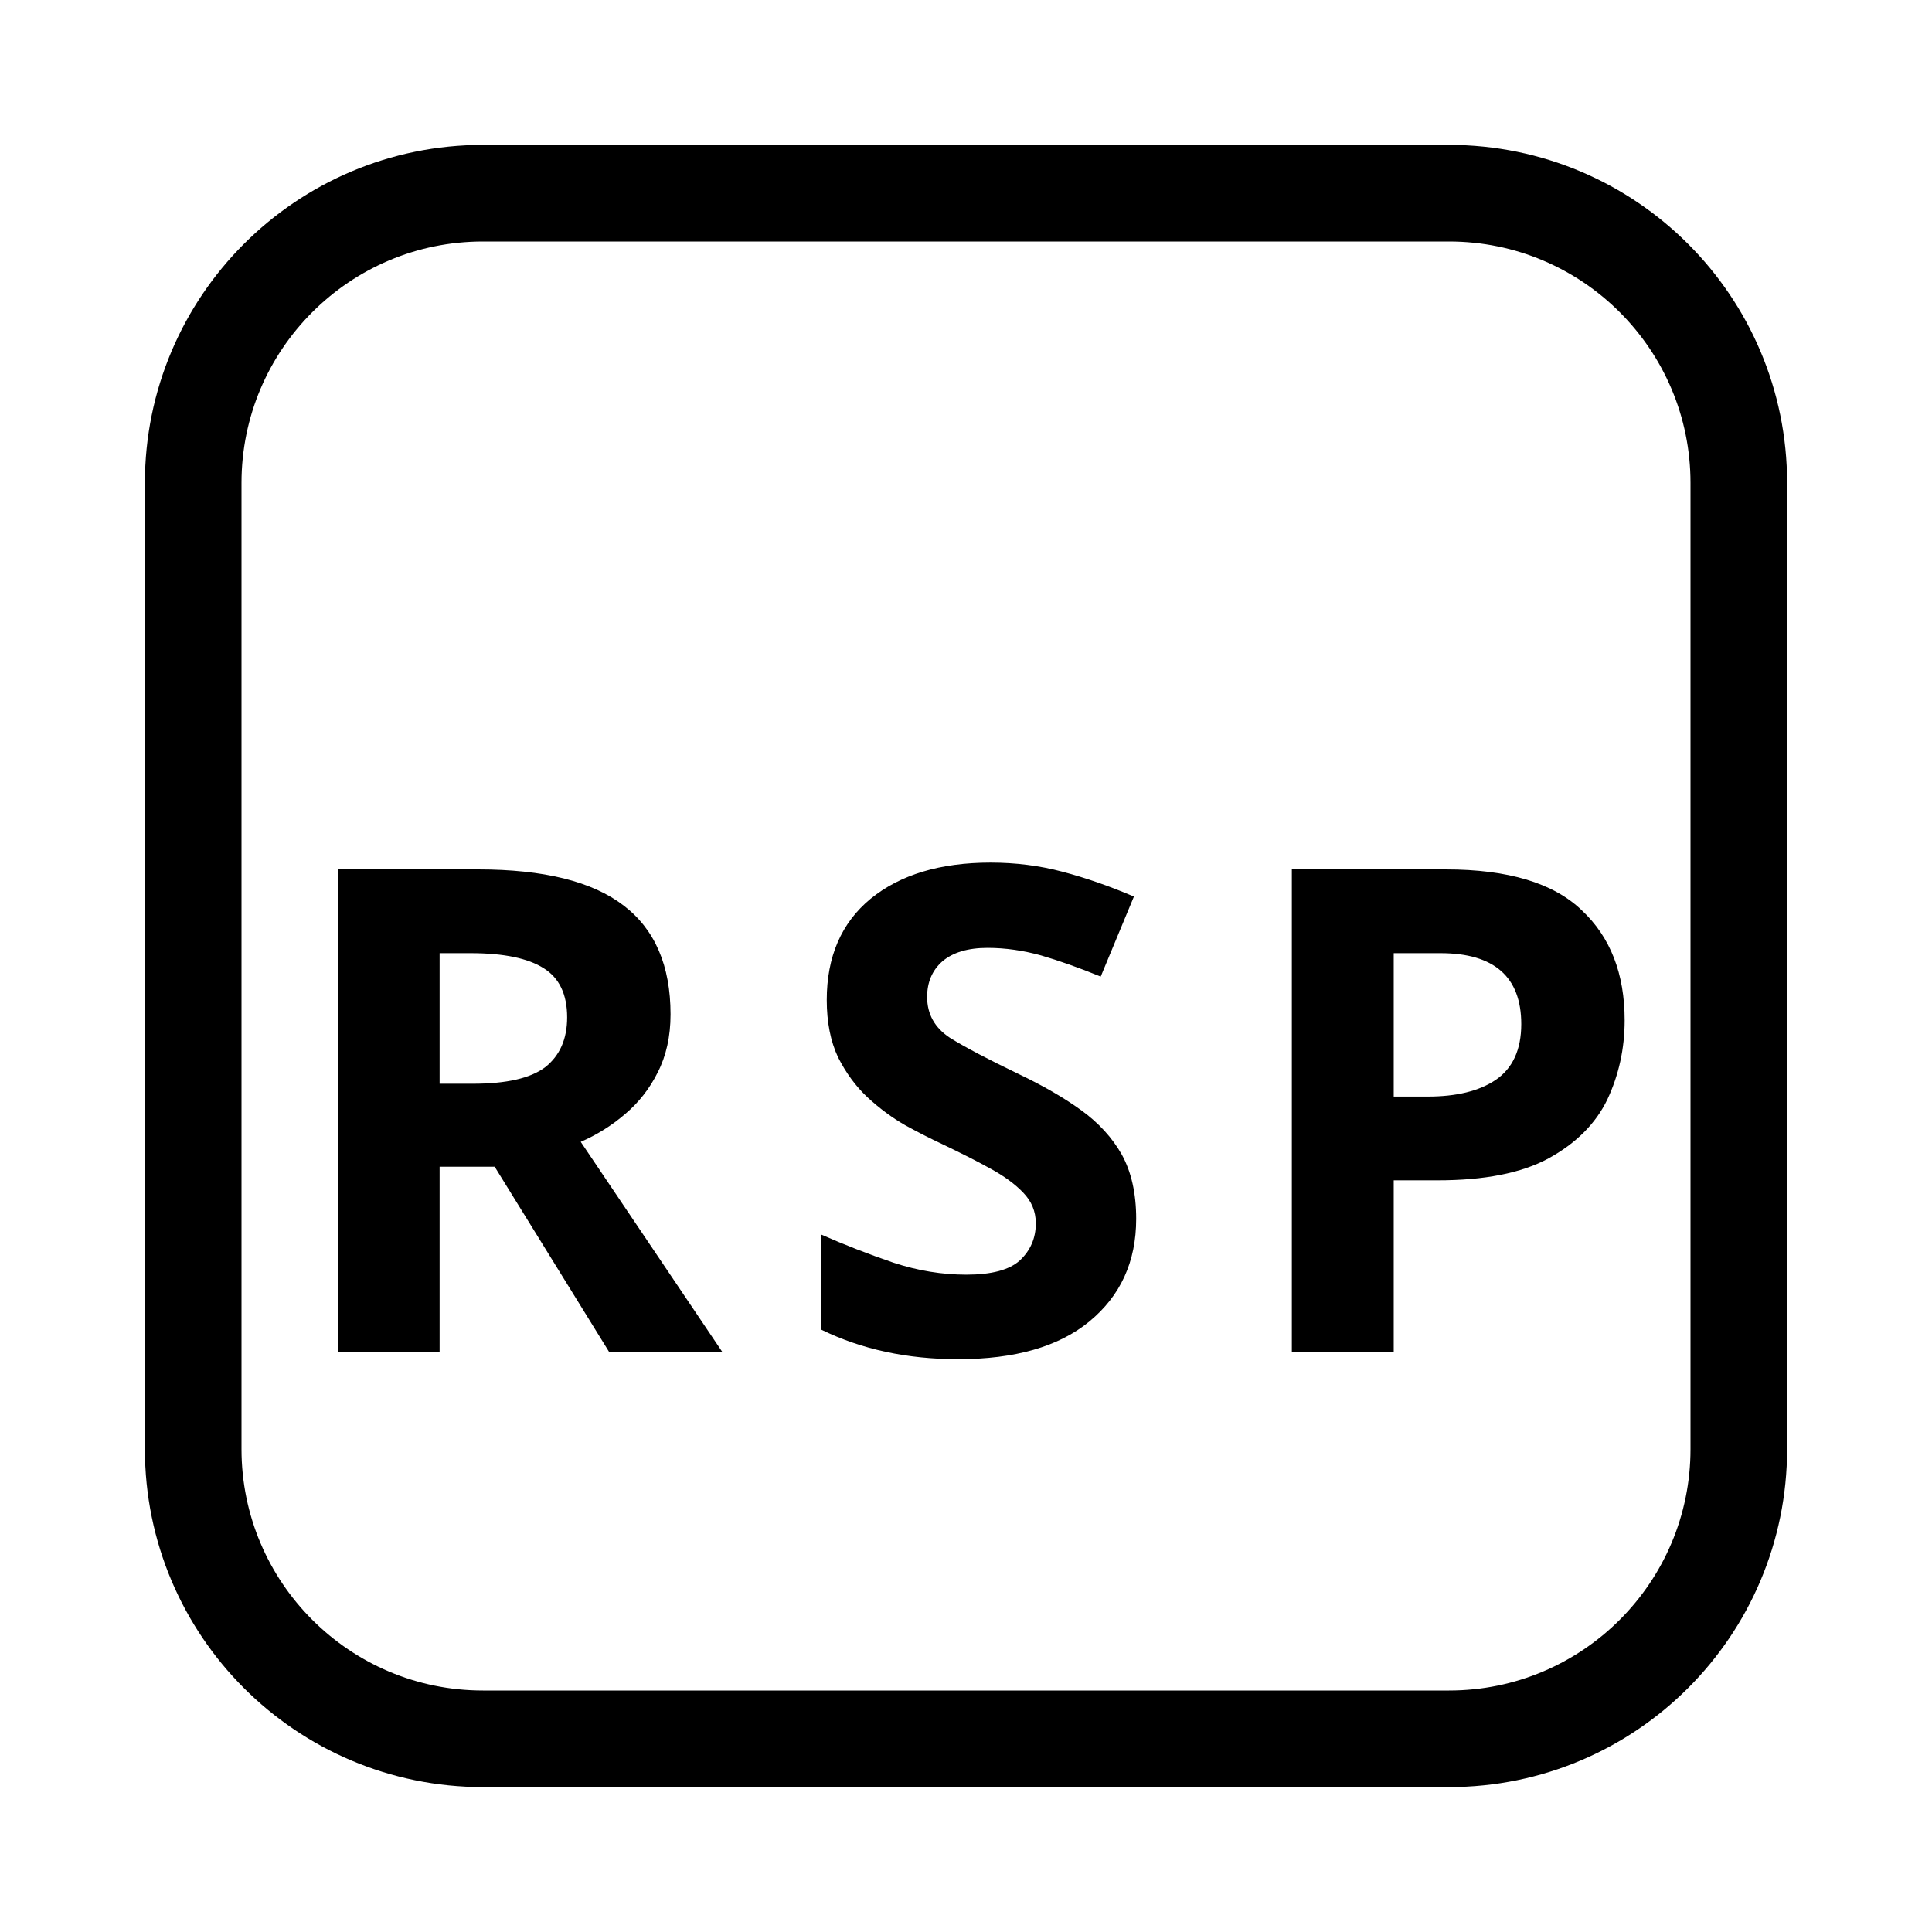
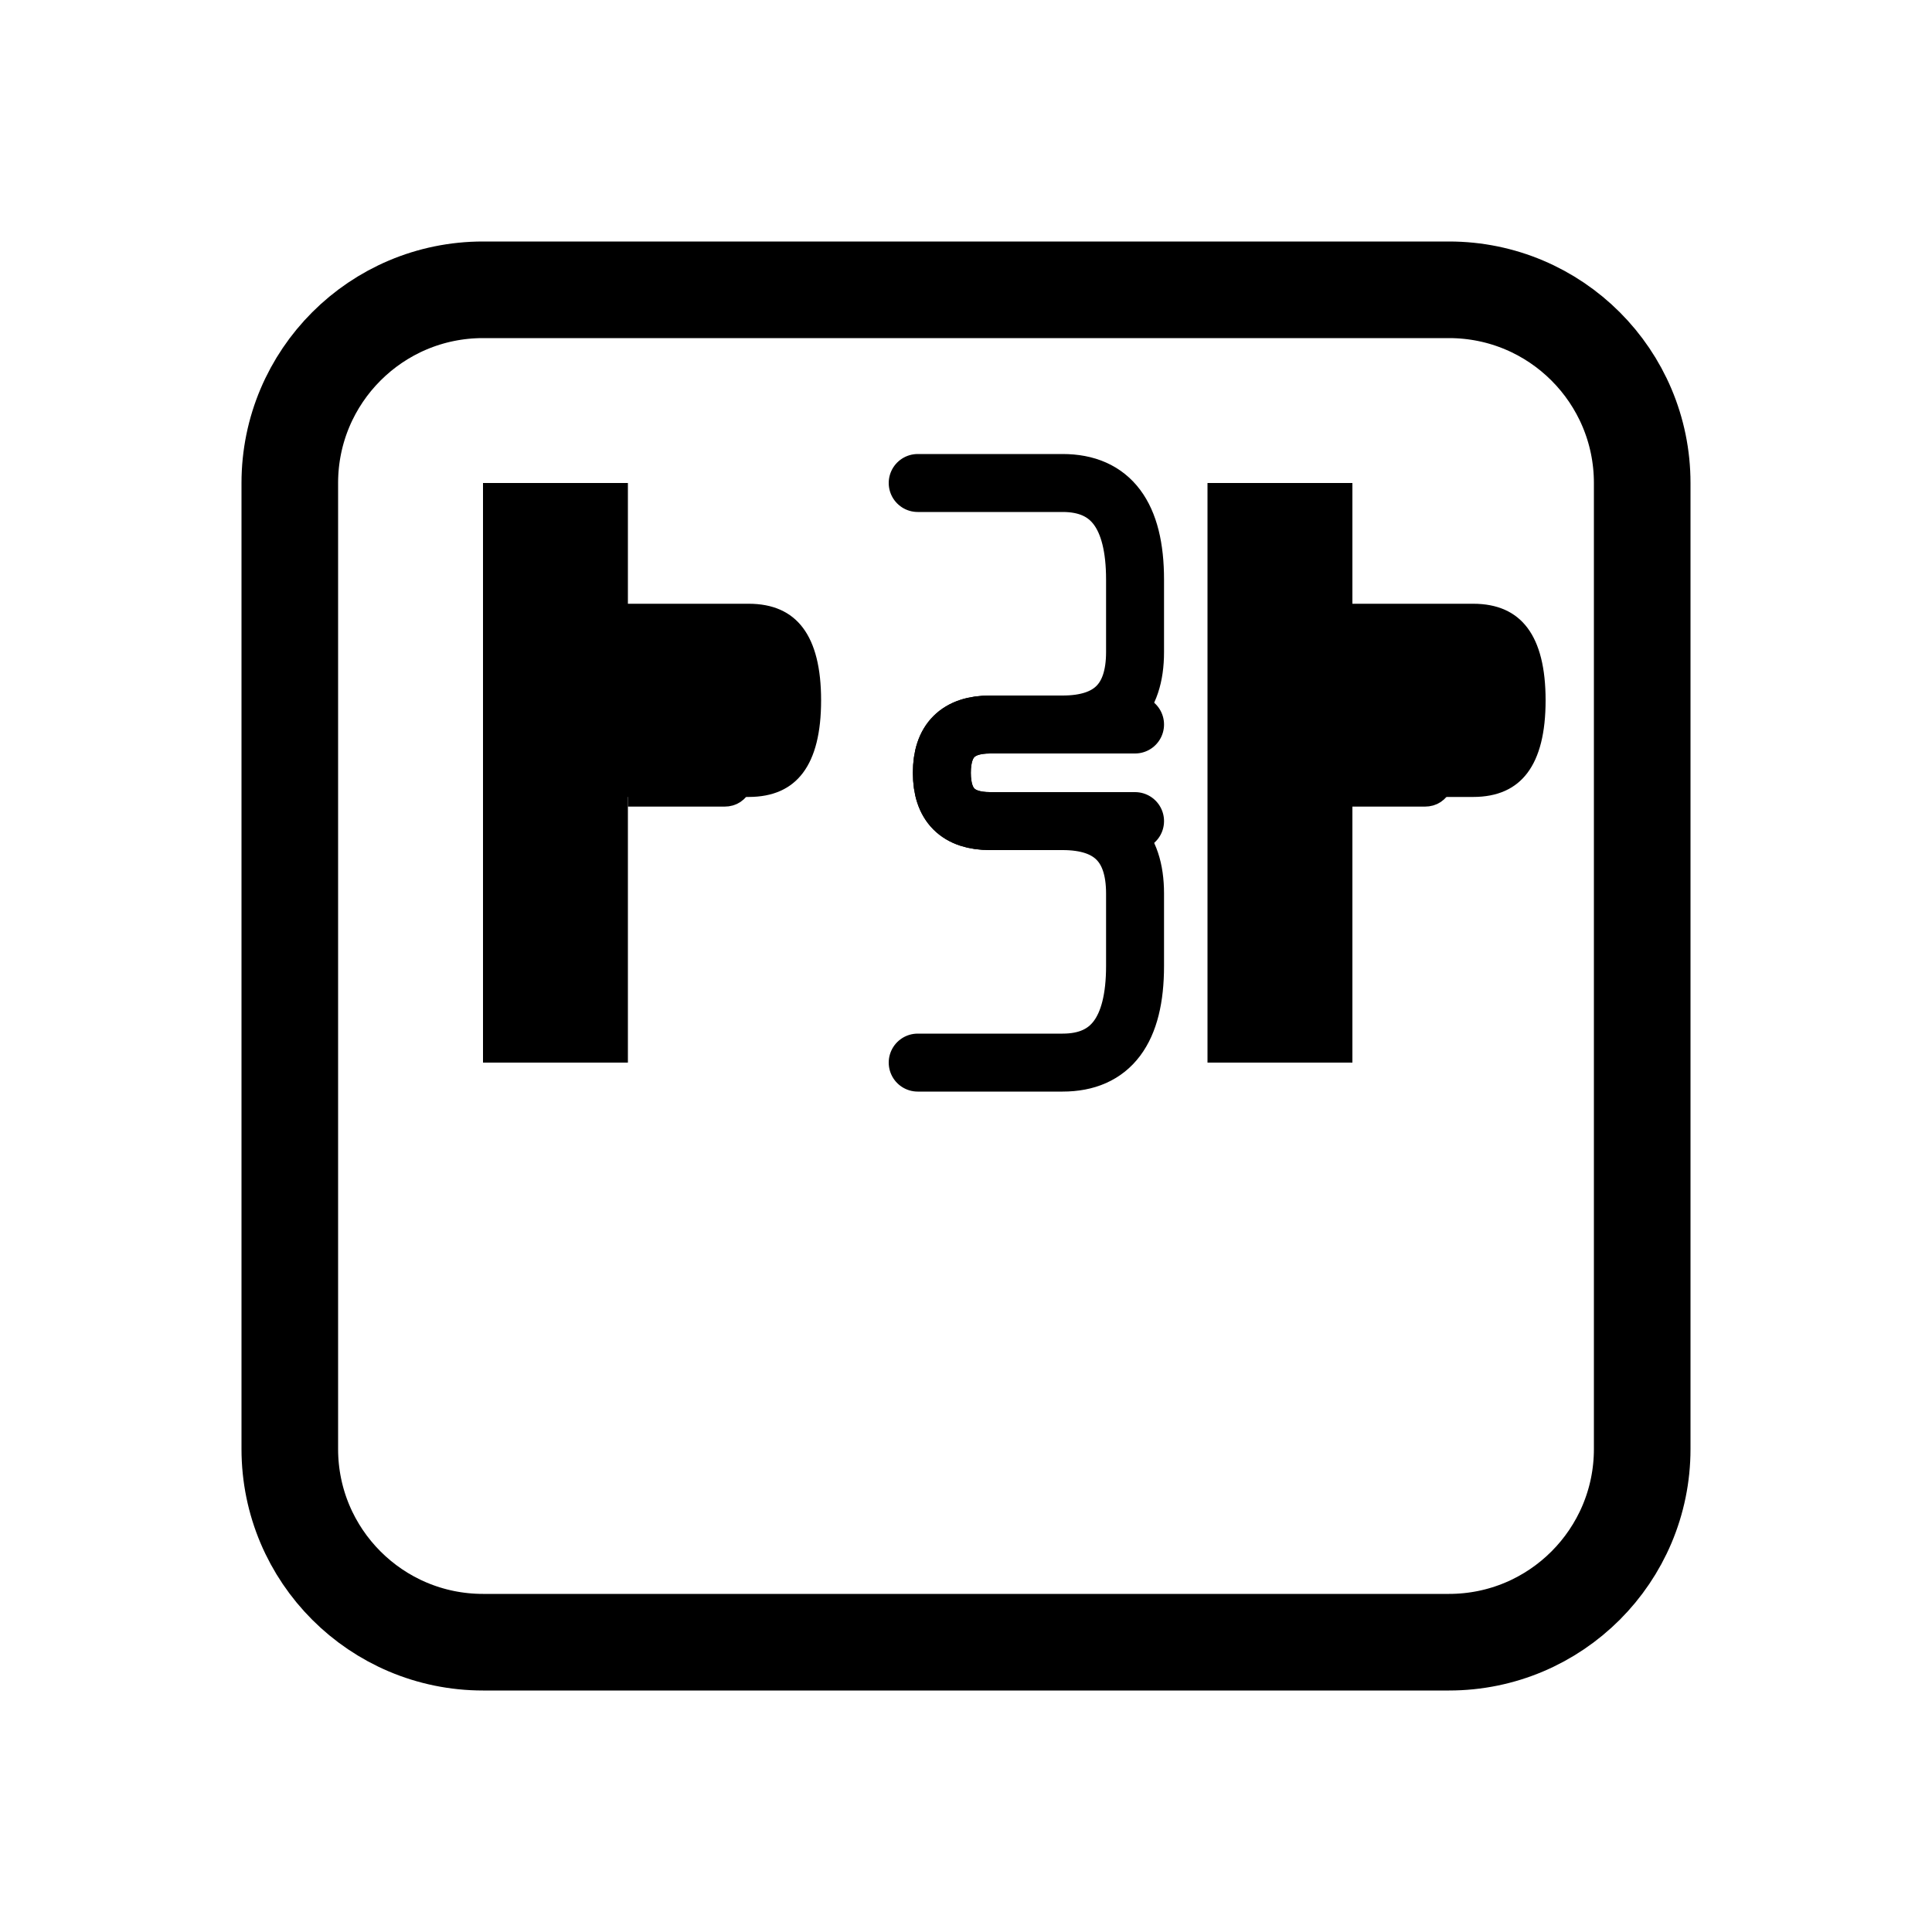
<svg xmlns="http://www.w3.org/2000/svg" width="40" height="40" viewBox="0 0 40 40" role="img" aria-label="RSP Management LLC">
-   <rect x="4" y="4" width="32" height="32" rx="6" fill="none" stroke="currentColor" stroke-width="2" />
-   <text x="20" y="28" font-family="IBM Plex Mono, ui-monospace" font-size="14" font-weight="700" fill="currentColor" text-anchor="middle" letter-spacing="0.1em">RSP</text>
+   <rect x="6" y="6" width="28" height="28" rx="4" fill="none" stroke="currentColor" stroke-width="2" />
+   <g transform="translate(10, 10)">
+     <path d="M 0 0 L 0 12 L 3 12 L 3 6.5 L 5.5 6.5 Q 7 6.5, 7 4.5 Q 7 2.5, 5.5 2.5 L 3 2.5 L 3 0 Z" fill="currentColor" />
+     <path d="M 3 4.5 L 5 4.5 Q 5.5 4.5, 5.5 5.5 Q 5.5 6.5, 5 6.5 L 3 6.5" fill="none" stroke="currentColor" stroke-width="0.4" />
+     <path d="M 9 0 L 12 0 Q 13.5 0, 13.5 2 L 13.5 3.5 Q 13.5 5, 12 5 L 10.5 5 Q 9.5 5, 9.5 6 Q 9.5 7, 10.5 7 L 13.5 7" fill="none" stroke="currentColor" stroke-width="1.2" stroke-linecap="round" stroke-linejoin="round" />
+     <path d="M 9 12 L 12 12 Q 13.5 12, 13.5 10 L 13.5 8.5 Q 13.5 7, 12 7 L 10.5 7 Q 9.5 7, 9.5 6 Q 9.5 5, 10.5 5 L 13.5 5" fill="none" stroke="currentColor" stroke-width="1.2" stroke-linecap="round" stroke-linejoin="round" />
+     <path d="M 15 0 L 15 12 L 18 12 L 18 6.5 L 20.5 6.5 Q 22 6.5, 22 4.5 Q 22 2.5, 20.5 2.5 L 18 2.5 L 18 0 Z" fill="currentColor" />
+     <path d="M 18 4.5 L 19.5 4.5 Q 20 4.5, 20 5.5 Q 20 6.5, 19.5 6.5 L 18 6.5" fill="none" stroke="currentColor" stroke-width="0.4" />
+   </g>
</svg>
